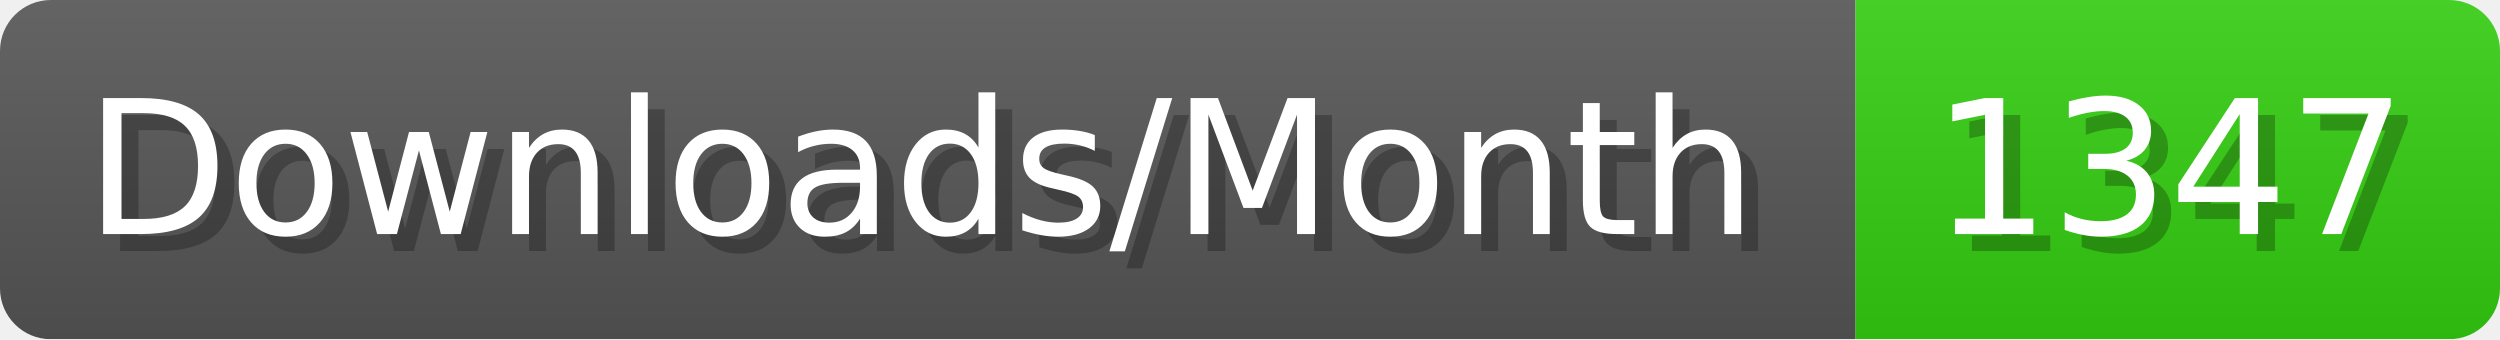
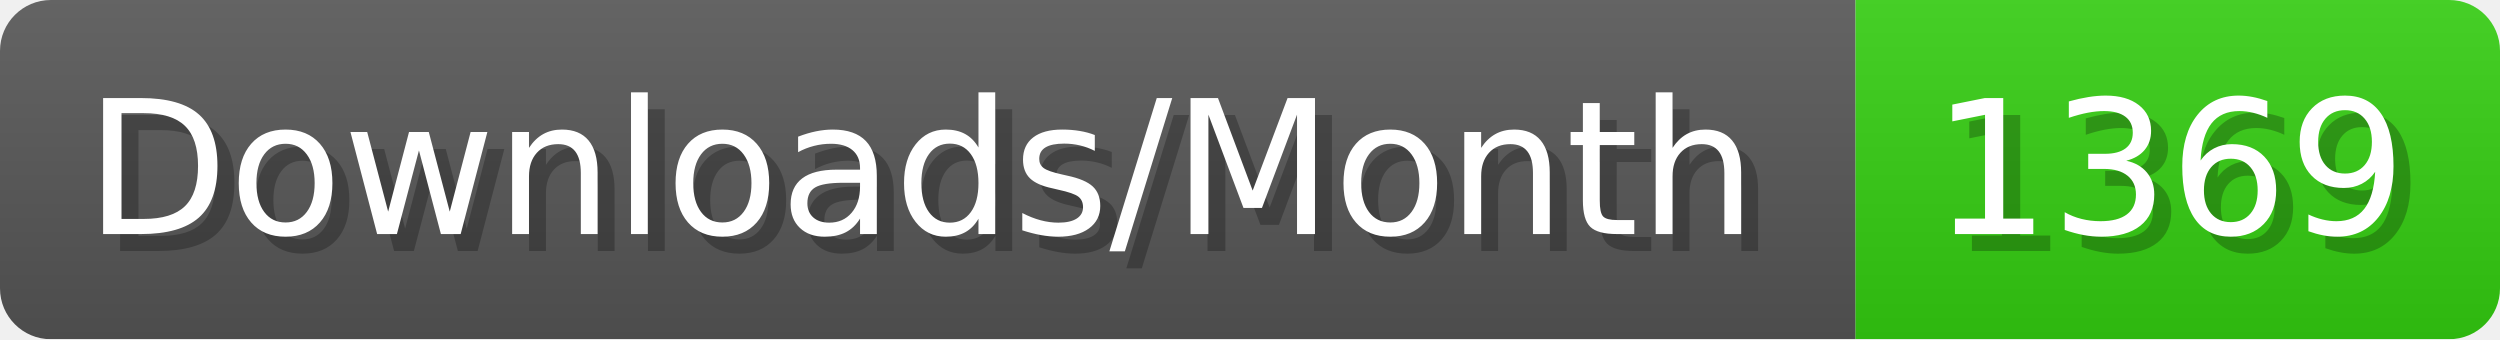
- <svg xmlns="http://www.w3.org/2000/svg" width="147.4" height="20" viewBox="0 0 1474 200" role="img" aria-label="Downloads/Month: 1347">
+ <svg xmlns="http://www.w3.org/2000/svg" width="147.4" height="20" viewBox="0 0 1474 200" role="img" aria-label="Downloads/Month: 1369">
  <linearGradient id="YlXUI" x2="0" y2="100%">
    <stop offset="0" stop-opacity=".1" stop-color="#EEE" />
    <stop offset="1" stop-opacity=".1" />
  </linearGradient>
  <mask id="JHhop">
    <rect width="1474" height="200" rx="30" fill="#FFF" />
  </mask>
  <g mask="url(#JHhop)">
    <rect width="1094" height="200" fill="#555" />
    <rect width="380" height="200" fill="#3C1" x="1094" />
    <rect width="1474" height="200" fill="url(#YlXUI)" />
  </g>
  <g aria-hidden="true" fill="#fff" text-anchor="start" font-family="Verdana,DejaVu Sans,sans-serif" font-size="110">
    <text x="60" y="148" textLength="994" fill="#000" opacity="0.25">Downloads/Month</text>
    <text x="50" y="138" textLength="994">Downloads/Month</text>
-     <text x="1149" y="148" textLength="280" fill="#000" opacity="0.25">1347</text>
-     <text x="1139" y="138" textLength="280">1347</text>
+     <text x="1149" y="148" textLength="280" fill="#000" opacity="0.25">1369</text>
+     <text x="1139" y="138" textLength="280">1369</text>
  </g>
</svg>
